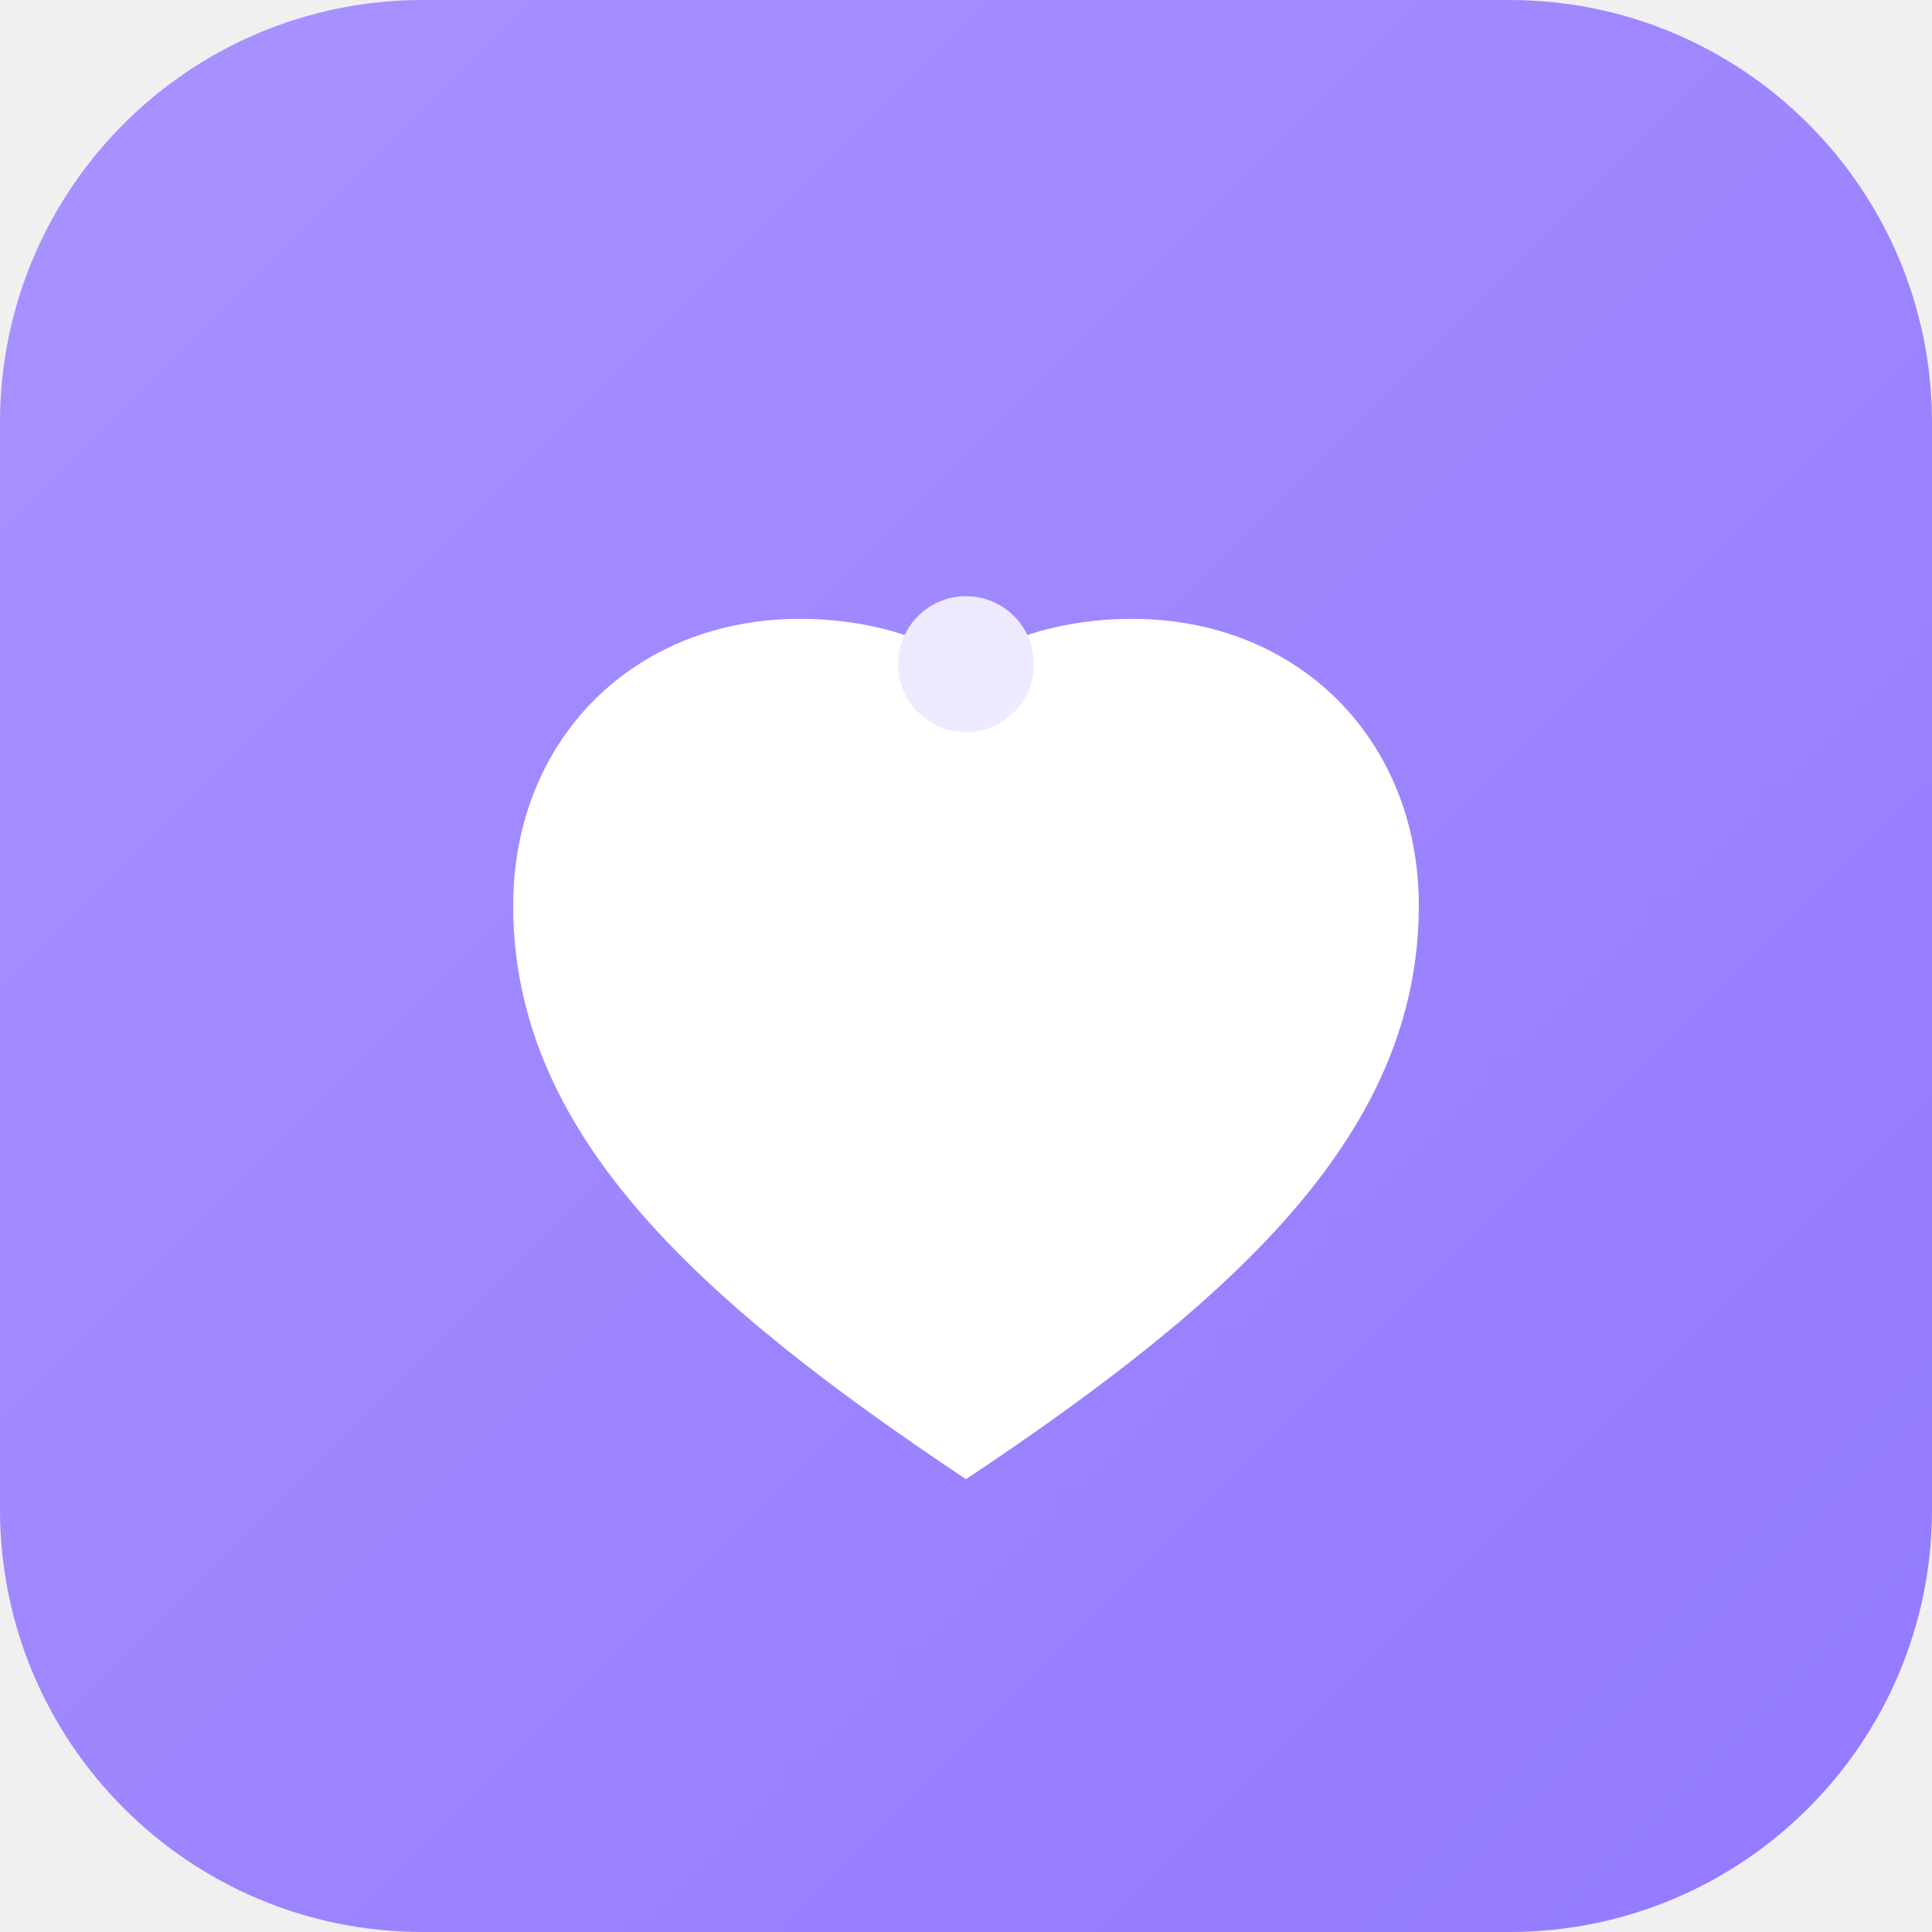
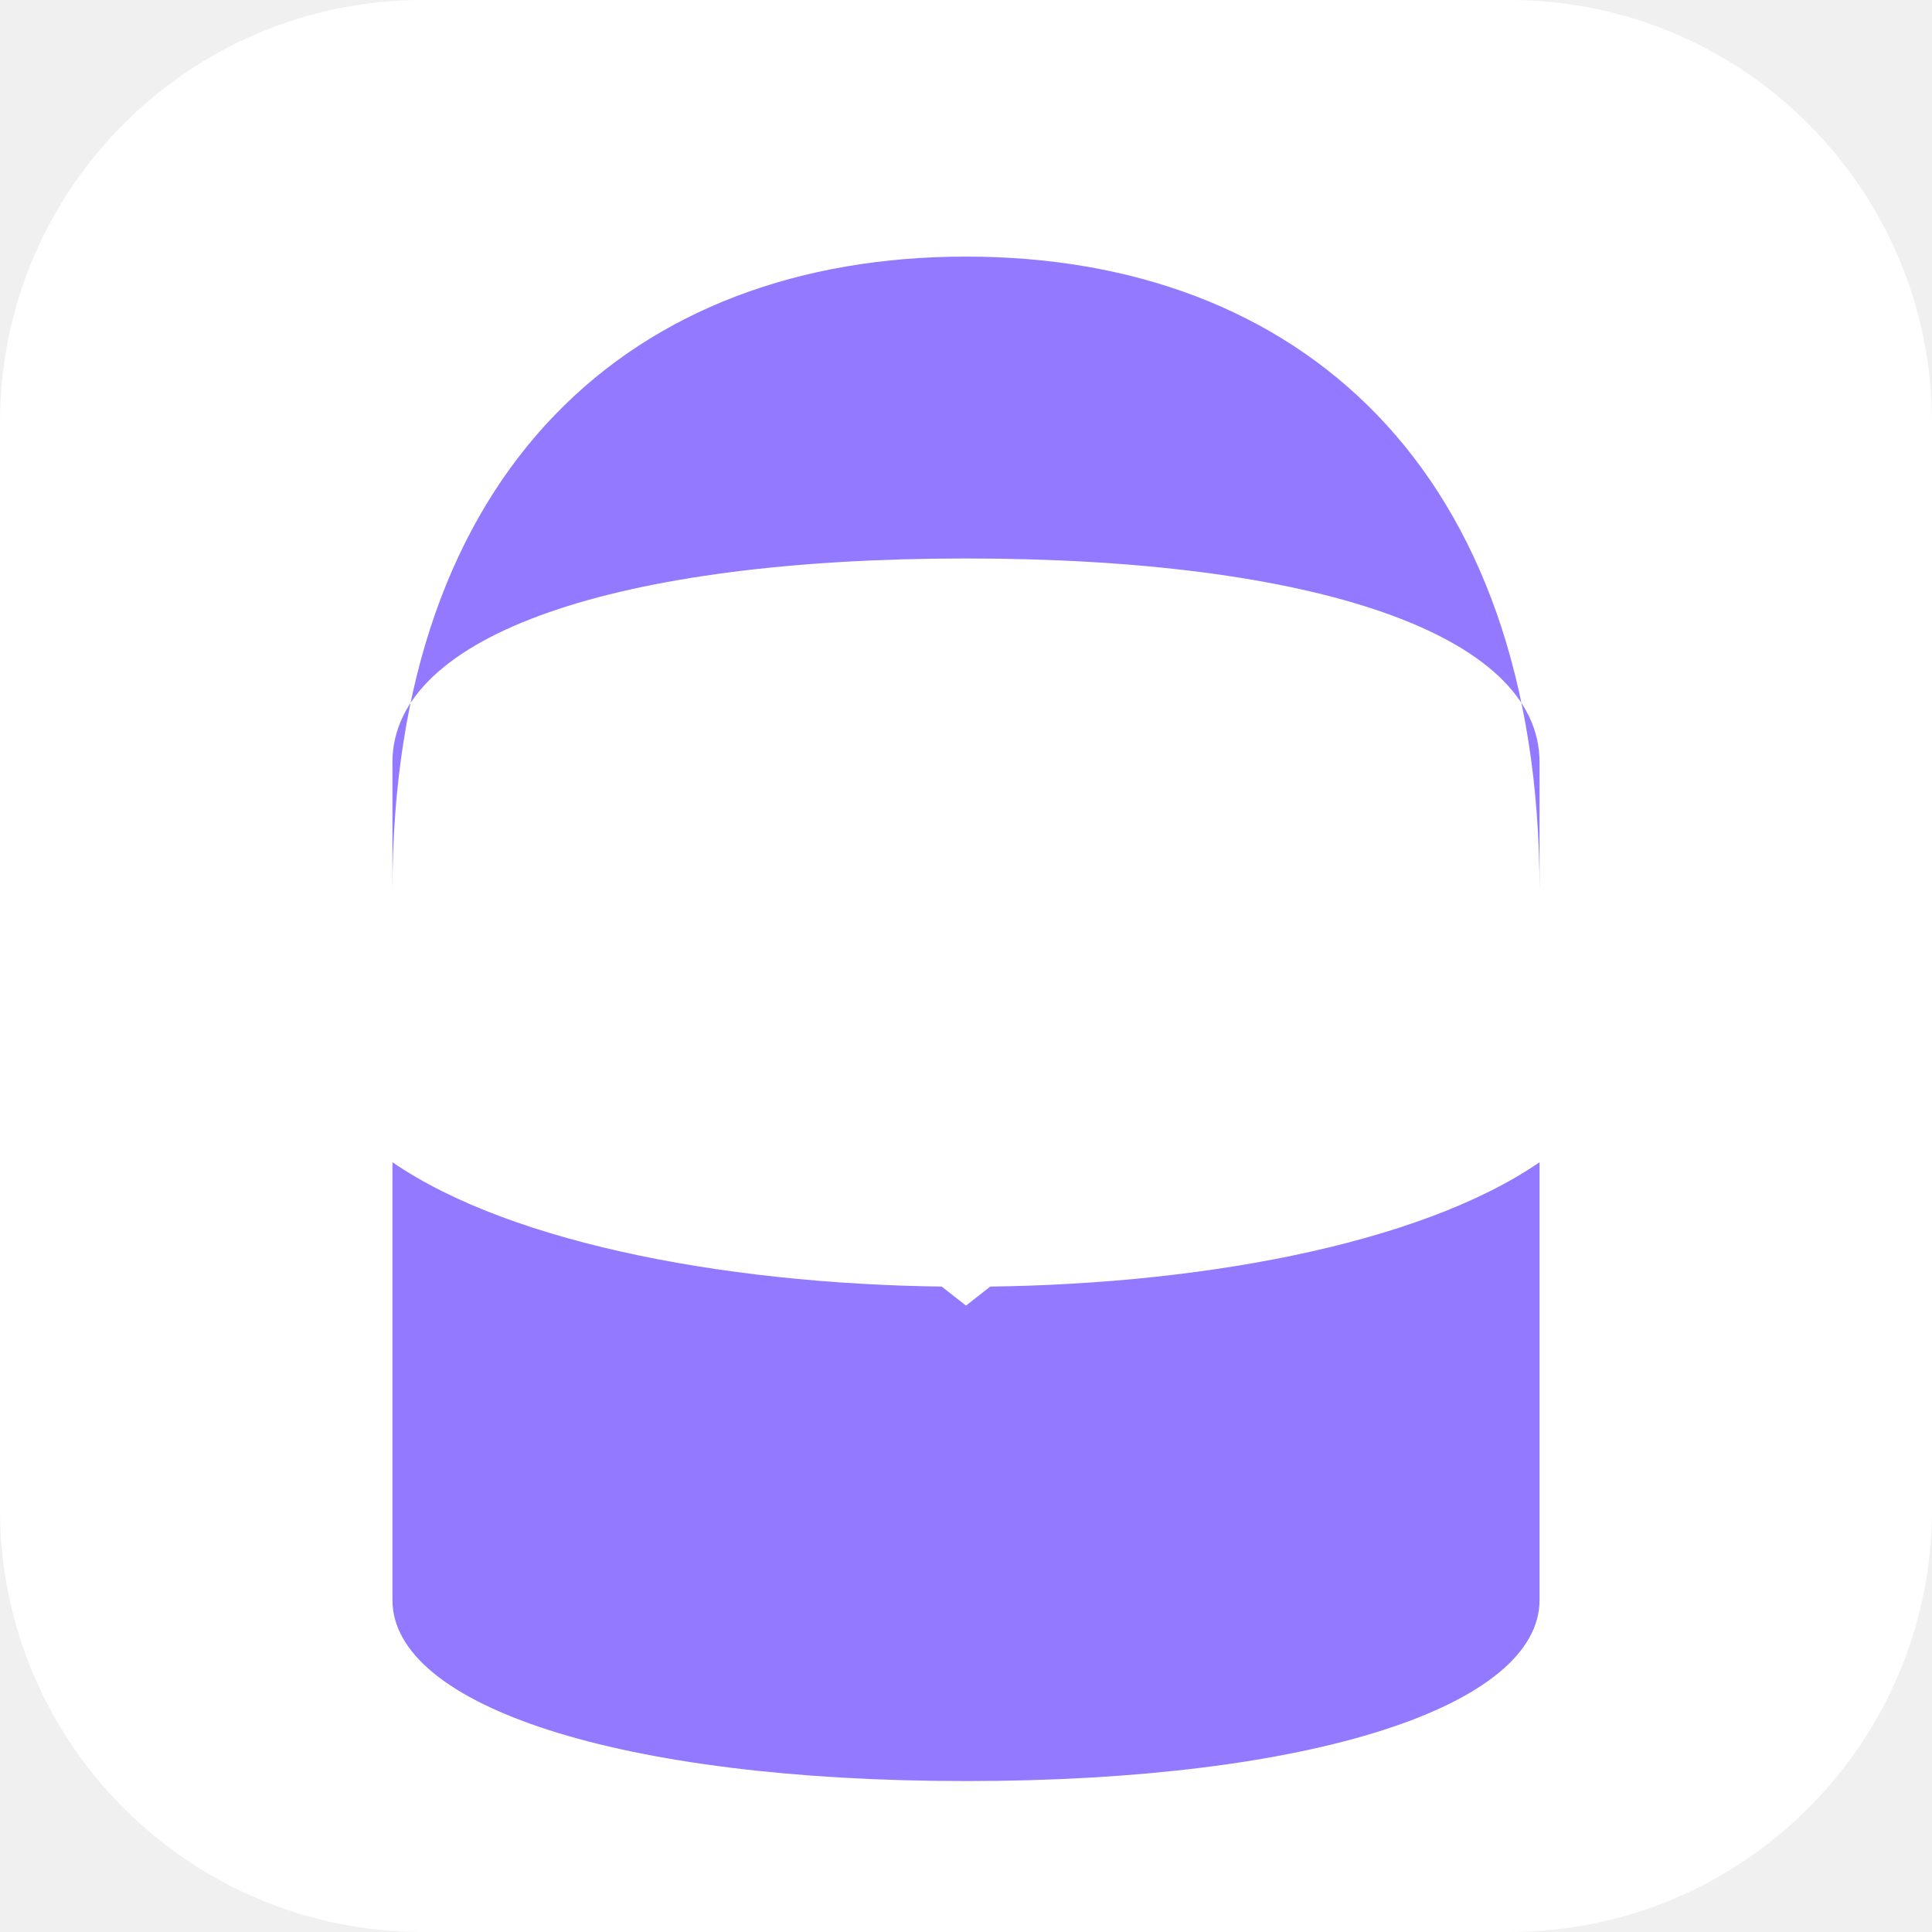
- <svg xmlns="http://www.w3.org/2000/svg" viewBox="0 0 512 512" role="img" aria-label="Дневник здоровья">
+ <svg xmlns="http://www.w3.org/2000/svg" viewBox="0 0 512 512" role="img" aria-label="Lurea">
+   <rect width="512" height="512" rx="112" fill="#FFFFFF" />
  <defs>
-     <linearGradient id="bg" x1="0%" y1="0%" x2="100%" y2="100%">
-       <stop offset="0%" stop-color="#A992FF" />
-       <stop offset="100%" stop-color="#9279FF" />
-     </linearGradient>
+     <mask id="heart-cutout">
+       <rect width="512" height="512" fill="white" />
+       <path fill="black" d="M256 346 C176 284 148 238 148 206 C148 176 172 154 198 154 C220 154 236 170 256 192 C276 170 292 154 314 154 C340 154 364 176 364 206 C364 238 336 284 256 346 Z" />
+     </mask>
  </defs>
-   <rect width="512" height="512" rx="112" fill="url(#bg)" />
-   <path fill="#ffffff" d="M256 392c-72-48-120-92-120-152 0-44 32-76 76-76 28 0 44 12 44 12s16-12 44-12c44 0 76 32 76 76 0 60-48 104-120 152z" />
-   <circle cx="256" cy="176" r="18" fill="#EEEAFF" />
+   <g mask="url(#heart-cutout)">
+     <path fill="#9279FF" d="M104 236 C104 124 168 68 256 68 C344 68 408 124 408 236 L408 202 C408 168 348 148 256 148 C164 148 104 168 104 202 Z" />
+     <path fill="#9279FF" d="M104 308 C168 352 344 352 408 308 L408 424 C408 452 348 472 256 472 C164 472 104 452 104 424 Z" />
+   </g>
</svg>
